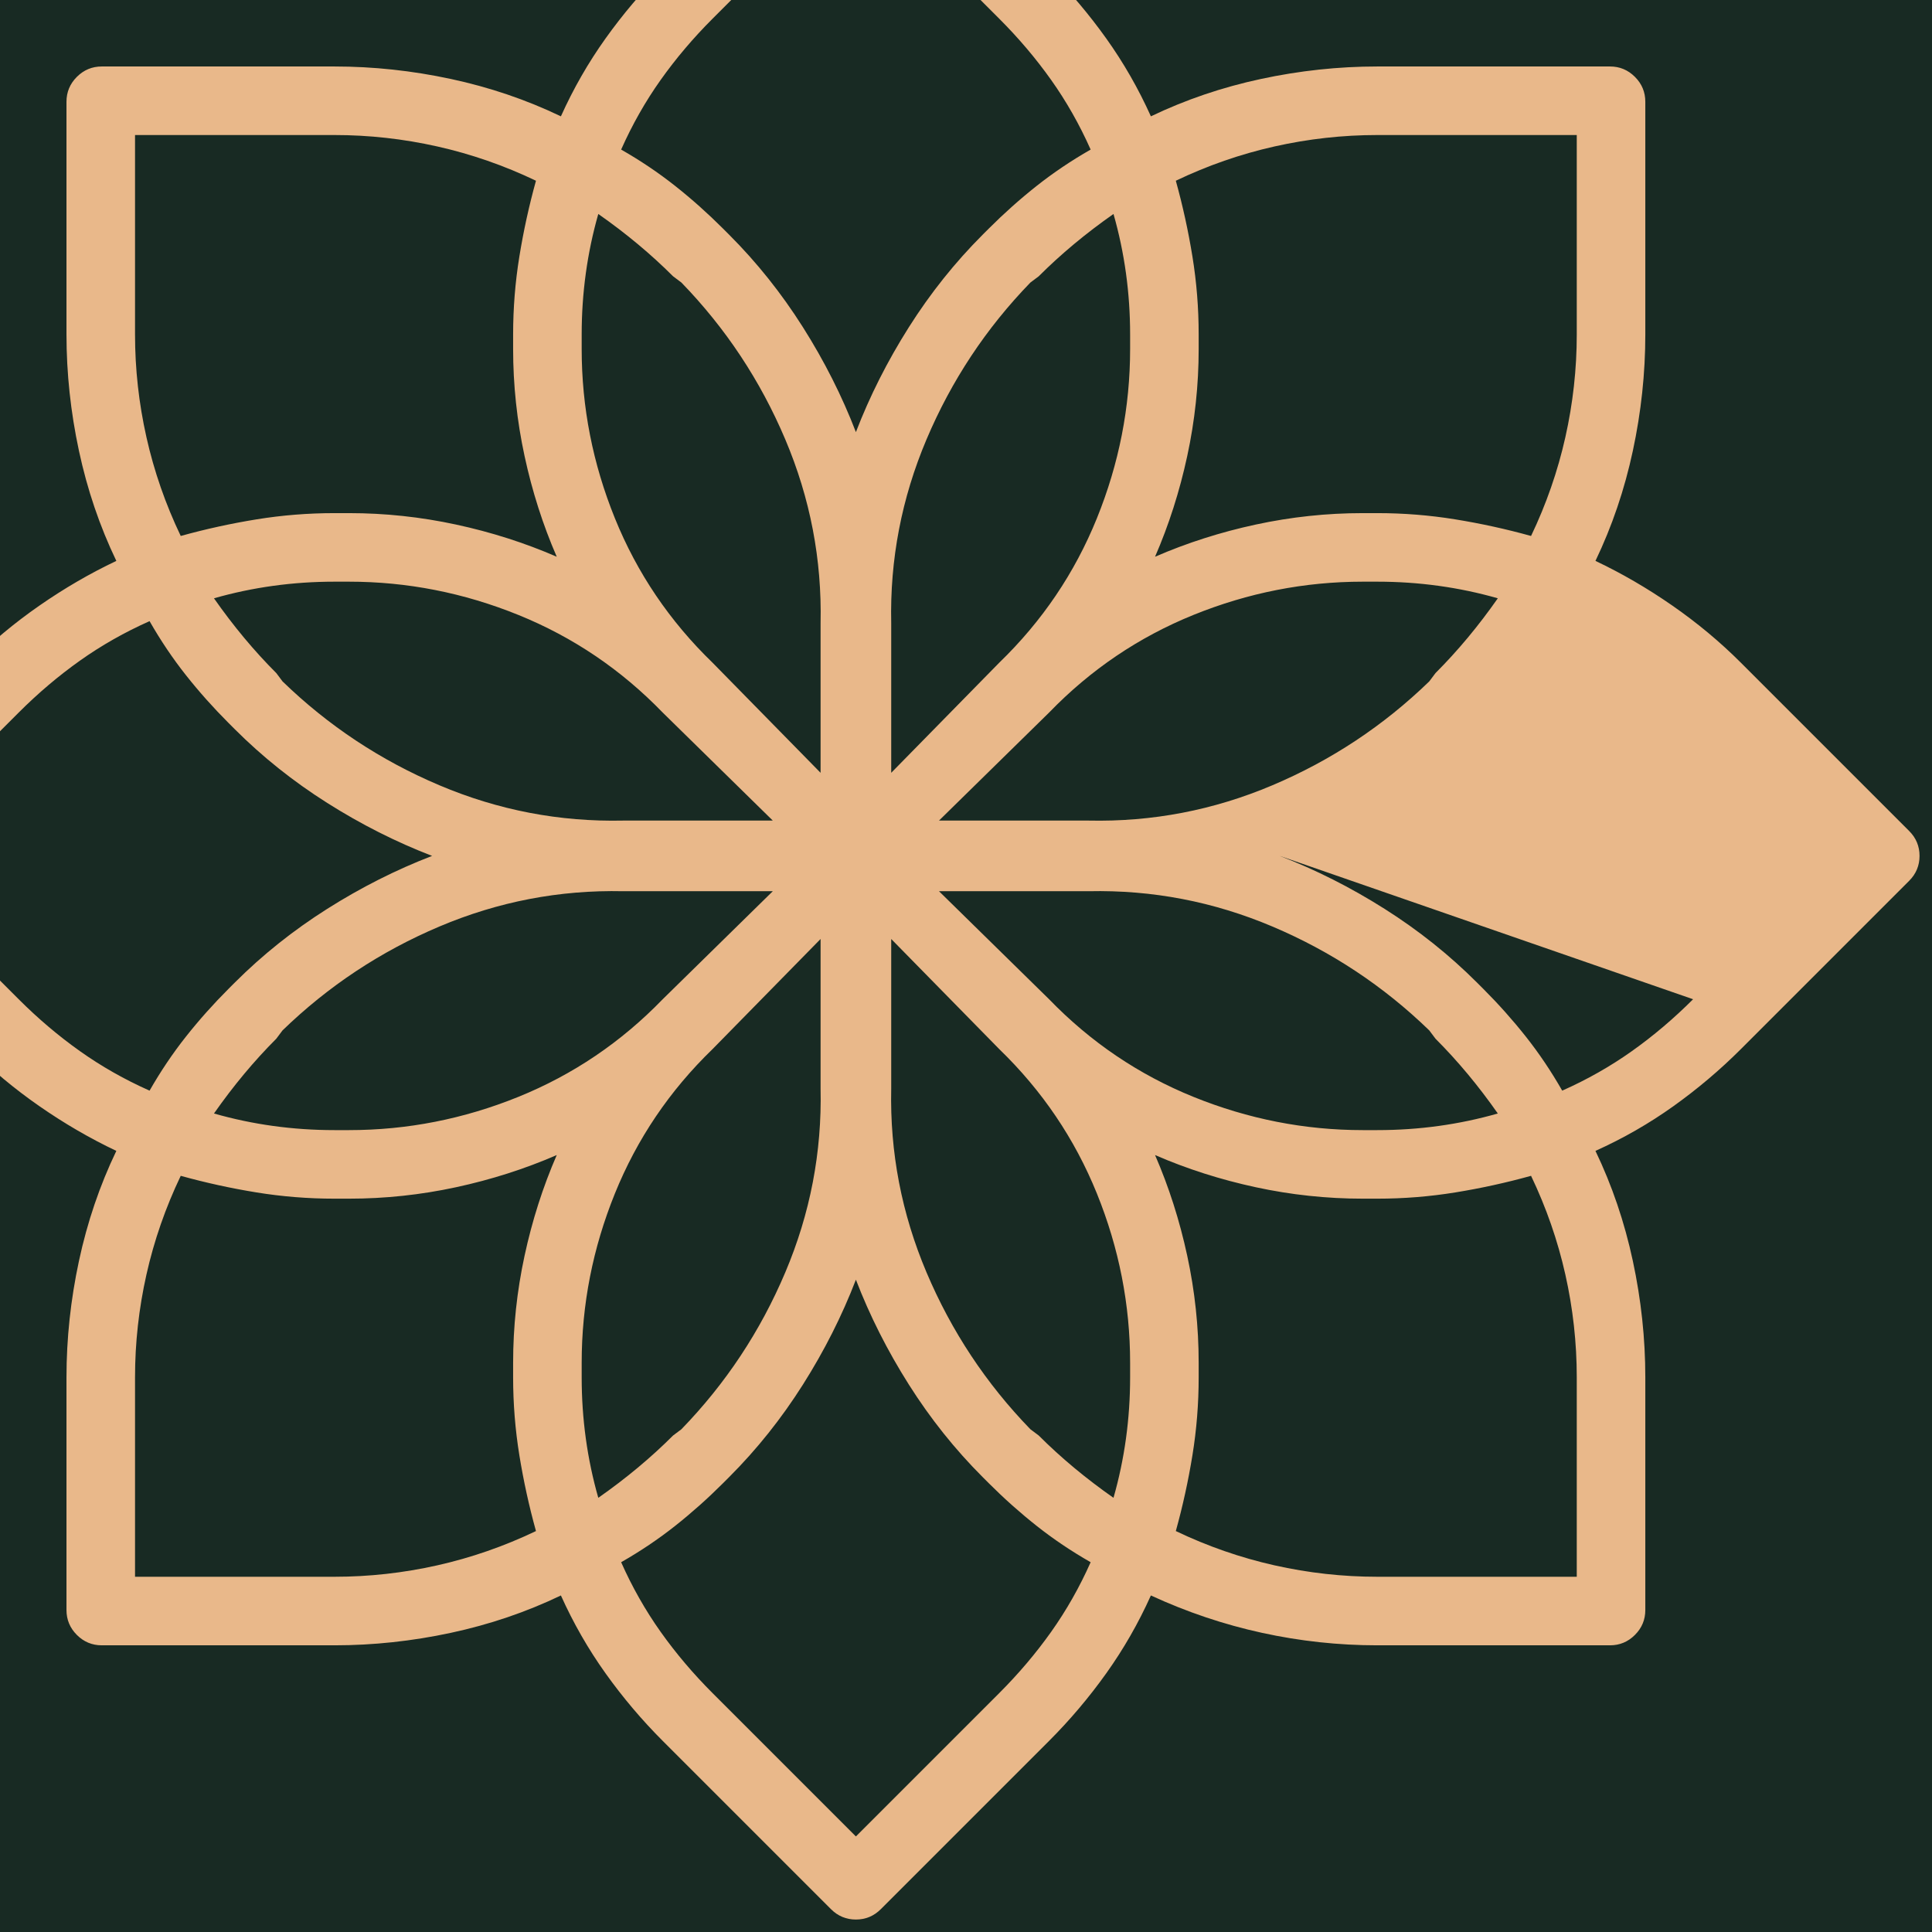
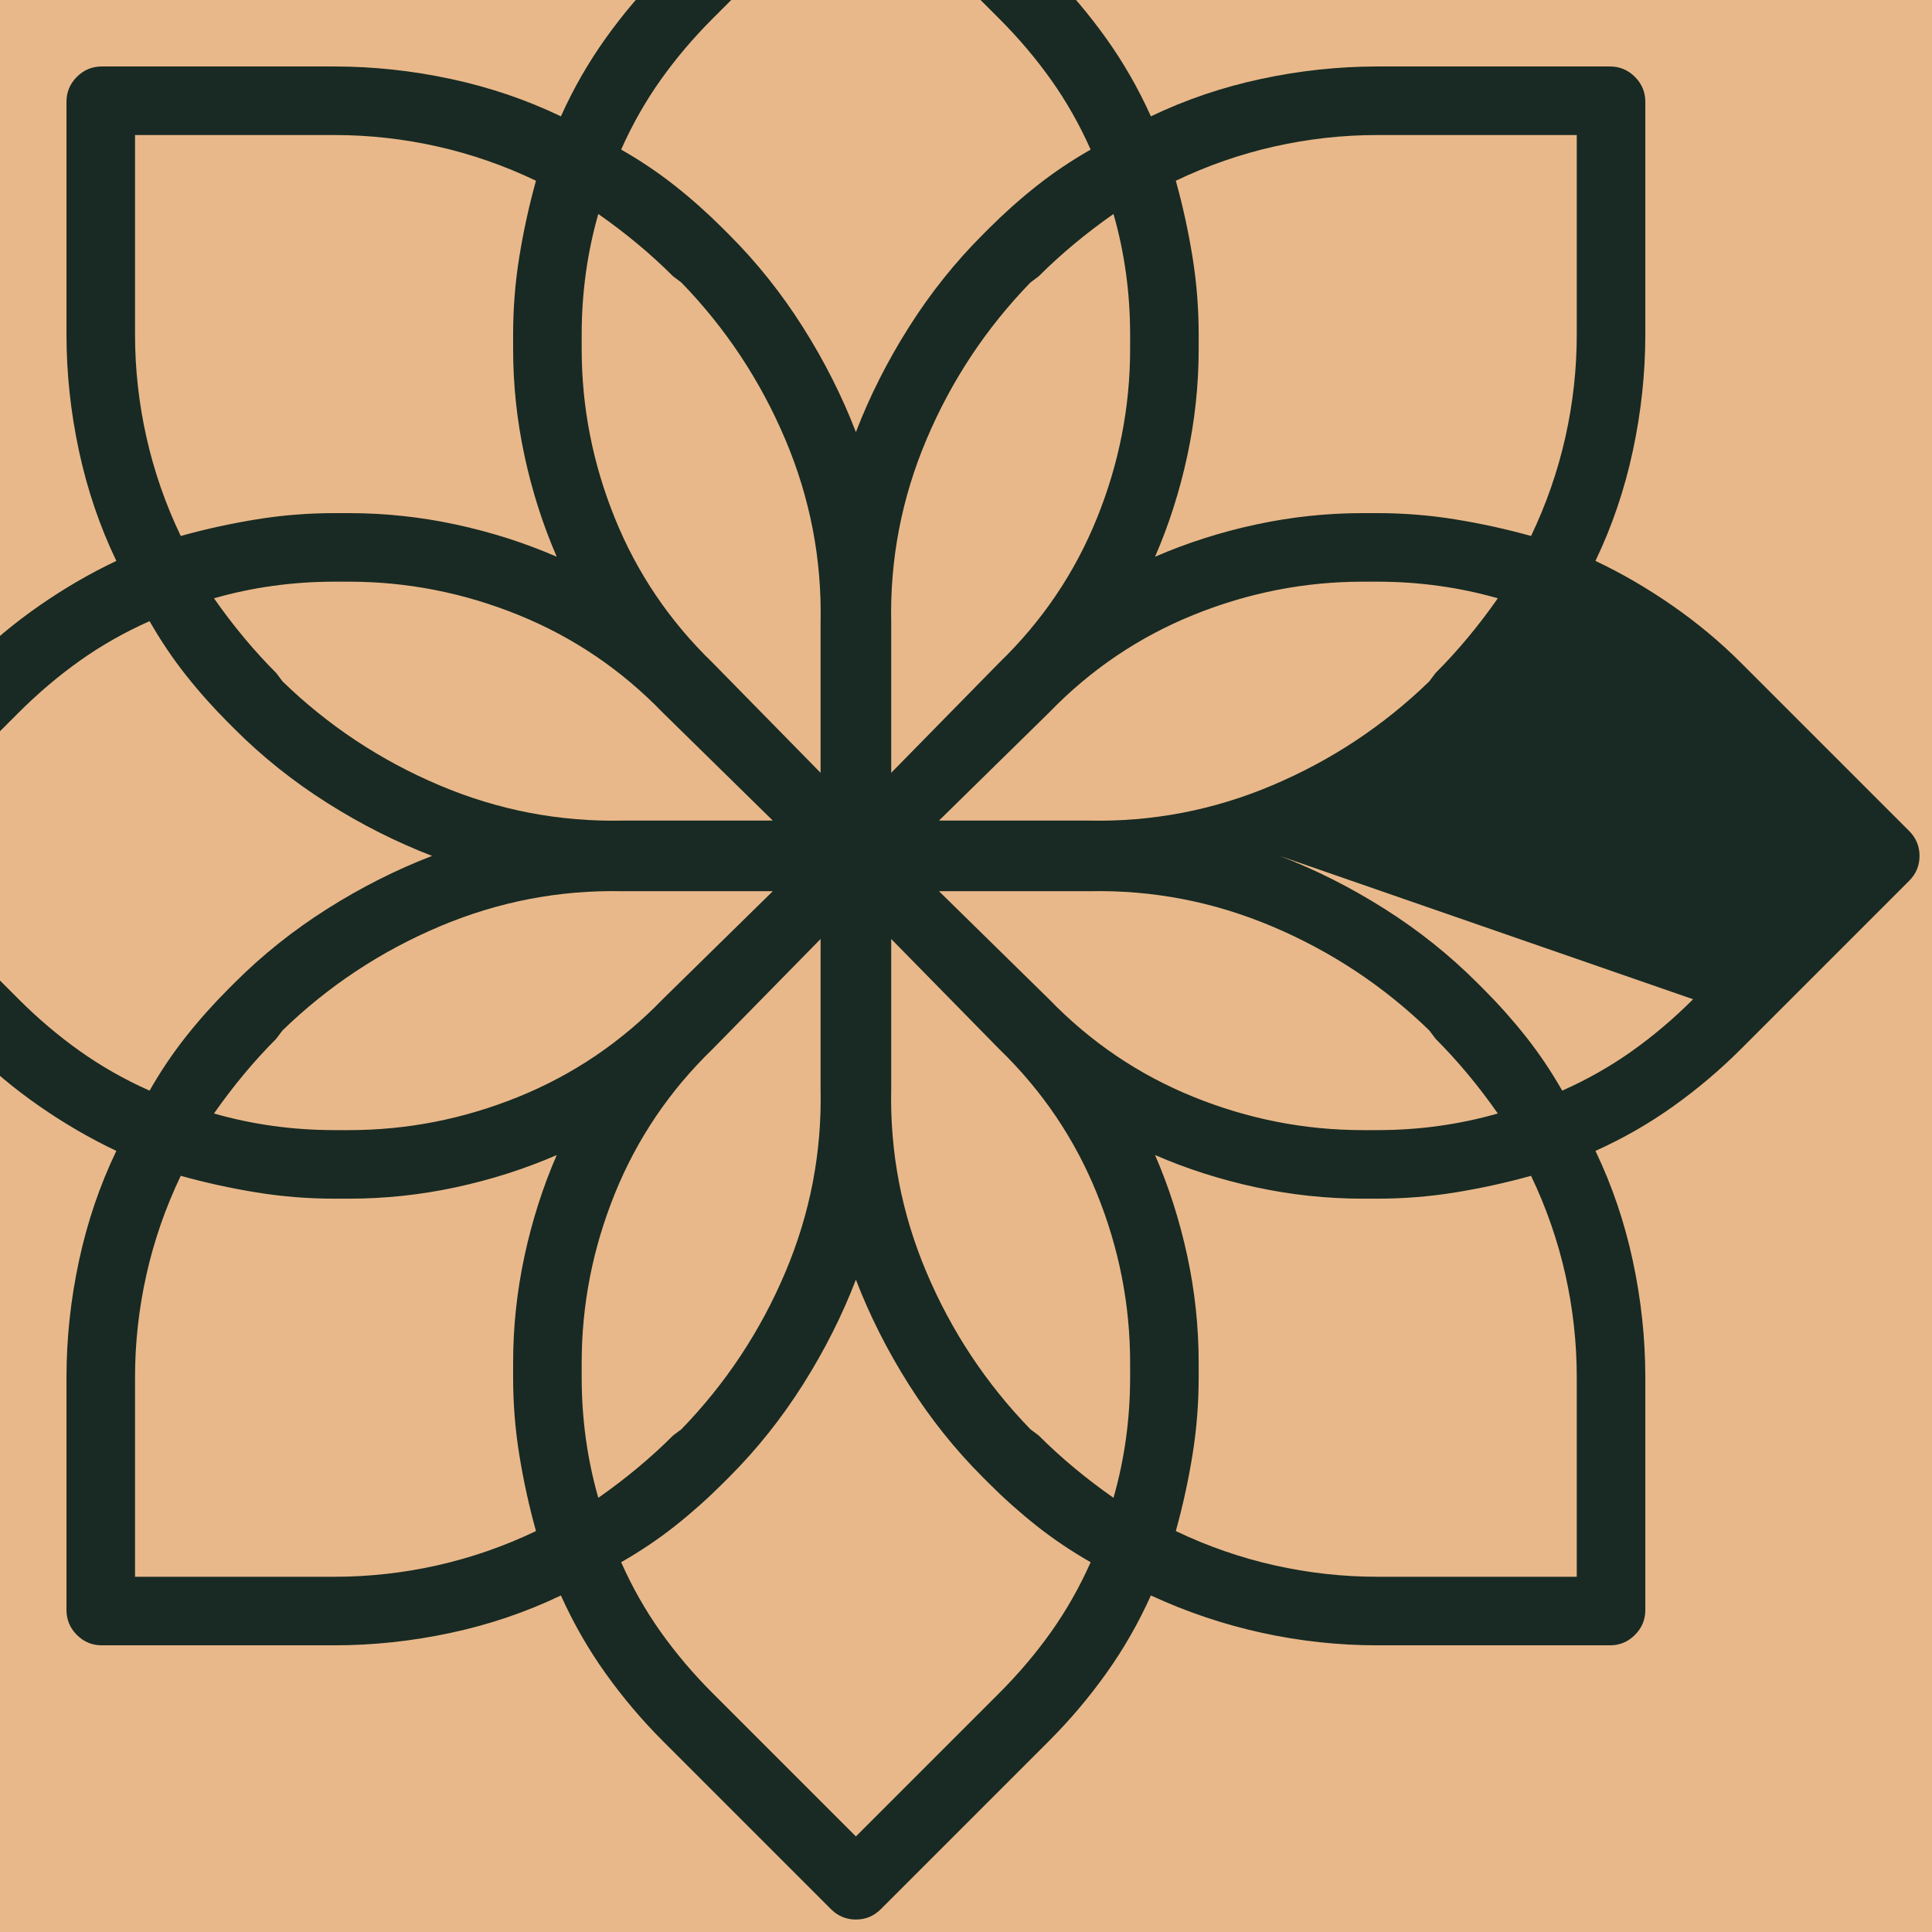
<svg xmlns="http://www.w3.org/2000/svg" viewBox="100 100 930 930">
-   <rect width="1130" height="1130" x="0" y="0" fill="#182A23" />
+   <rect width="1130" height="1130" x="0" y="0" fill="#E9B88A" />
  <g transform="translate(0,960) scale(1,-1)">
-     <path fill="#E9B88A" d="M1019 460l-81 81q-15 15 -33 27.5t-37 21.5q12 25 18 53t6 56v112q0 7 -5 12t-12 5h-112q-28 0 -56 -6t-53 -18q-9 20 -21.5 37.5t-27.5 32.5l-81 81q-5 5 -12 5t-12 -5l-81 -81q-15 -15 -27.5 -32.5t-21.5 -37.5q-25 12 -53 18t-56 6h-112q-7 0 -12 -5t-5 -12v-112 q0 -28 6 -56t18 -53q-19 -9 -37 -21.5t-33 -27.5l-81 -81q-5 -5 -5 -12t5 -12l81 -81q15 -15 33 -27.5t37 -21.5q-12 -25 -18 -53t-6 -56v-112q0 -7 5 -12t12 -5h112q28 0 56 6t53 18q9 -20 21.5 -37.5t27.5 -32.5l81 -81q5 -5 12 -5t12 5l81 81q15 15 27.5 32.5t21.5 37.5 q26 -12 53.5 -18t55.5 -6h112q7 0 12 5t5 12v112q0 28 -6 56t-18 53q20 9 37.5 21.5t32.5 27.5l81 81q5 5 5 12t-5 12v0zM666 773q23 11 47.5 16.5t49.5 5.5h96v-96q0 -25 -5.5 -49.5t-16.5 -47.5q-18 5 -36.5 8t-37.5 3h-7q-26 0 -51.5 -5.5t-48.5 -15.5q10 23 15.5 48.5 t5.5 51.5v7q0 19 -3 37.5t-8 36.5v0zM756 580h7q15 0 29.5 -2t28.5 -6q-7 -10 -14.5 -19t-15.5 -17l-3 -4q-33 -32 -75.5 -50t-88.5 -17h-72l53 52q30 31 69.5 47t81.5 16v0zM644 699v0v-7q0 -42 -16 -81.5t-47 -69.5l-52 -53v72q-1 46 17 88.5t50 75.5l4 3q8 8 17 15.5 t19 14.5q4 -14 6 -28.5t2 -29.5v0zM443 851l69 69l69 -69q14 -14 25 -29.5t19 -33.5q-14 -8 -26 -17.5t-23 -20.5l-3 -3q-20 -20 -35.5 -44.5t-25.5 -50.5q-10 26 -25.5 50.5t-35.5 44.5l-3 3q-11 11 -23 20.5t-26 17.5q8 18 19 33.5t25 29.5v0zM380 699q0 15 2 29.5t6 28.5 q10 -7 19 -14.5t17 -15.5l4 -3q32 -33 50 -75.5t17 -88.5v-72l-52 53q-31 30 -47 69.5t-16 81.5v7v0zM419 517l53 -52h-72q-46 -1 -88.5 17t-75.5 50l-3 4q-8 8 -15.5 17t-14.5 19q14 4 28.5 6t29.5 2h7q42 0 81.5 -16t69.5 -47v0zM165 795h96q25 0 49.5 -5.5t47.5 -16.5 q-5 -18 -8 -36.5t-3 -37.5v-7q0 -26 5.5 -51.5t15.5 -48.5q-23 10 -48.5 15.5t-51.5 5.5h-7q-19 0 -37.5 -3t-36.5 -8q-11 23 -16.5 47.5t-5.5 49.5v96v0zM109 379l-69 69l69 69q14 14 29.5 25t33.5 19q8 -14 17.5 -26t20.5 -23l3 -3q20 -20 44.5 -35.5t50.5 -25.5 q-26 -10 -50.5 -25.5t-44.5 -35.5l-3 -3q-11 -11 -20.5 -23t-17.5 -26q-18 8 -33.5 19t-29.5 25v0zM358 123q-23 -11 -47.5 -16.5t-49.5 -5.5h-96v96q0 25 5.5 49.5t16.5 47.5q18 -5 36.5 -8t37.5 -3h7q26 0 51.5 5.5t48.5 15.5q-10 -23 -15.5 -48.5t-5.5 -51.5v-7 q0 -19 3 -37.5t8 -36.5zM268 316h-7q-15 0 -29.5 2t-28.5 6q7 10 14.5 19t15.5 17l3 4q33 32 75.5 50t88.5 17h72l-53 -52q-30 -31 -69.5 -47t-81.5 -16v0zM380 197v7q0 42 16 81.5t47 69.5l52 53v-72q1 -46 -17 -88.5t-50 -75.5l-4 -3q-8 -8 -17 -15.5t-19 -14.5 q-4 14 -6 28.5t-2 29.5v0zM581 45l-69 -69l-69 69q-14 14 -25 29.5t-19 33.5q14 8 26 17.5t23 20.5l3 3q20 20 35.5 44.5t25.5 50.5q10 -26 25.5 -50.5t35.5 -44.5l3 -3q11 -11 23 -20.5t26 -17.5q-8 -18 -19 -33.5t-25 -29.5v0zM644 197q0 -15 -2 -29.5t-6 -28.5 q-10 7 -19 14.5t-17 15.5l-4 3q-32 33 -50 75.5t-17 88.5v72l52 -53q31 -30 47 -69.5t16 -81.5v-7v0zM605 379l-53 52h72q46 1 88.5 -17t75.5 -50l3 -4q8 -8 15.5 -17t14.5 -19q-14 -4 -28.5 -6t-29.5 -2h-7q-42 0 -81.5 16t-69.5 47v0zM859 101h-96q-25 0 -49.5 5.5 t-47.5 16.5q5 18 8 36.5t3 37.5v7q0 26 -5.5 51.5t-15.5 48.5q23 -10 48.5 -15.5t51.5 -5.5h7q19 0 37.5 3t36.5 8q11 -23 16.5 -47.5t5.5 -49.5v-96v0zM915 379q-14 -14 -29.5 -25t-33.5 -19q-8 14 -17.5 26t-20.5 23l-3 3q-20 20 -44.5 35.5t-50.5 25.5" />
+     <path fill="#182A23" d="M1019 460l-81 81q-15 15 -33 27.5t-37 21.5q12 25 18 53t6 56v112q0 7 -5 12t-12 5h-112q-28 0 -56 -6t-53 -18q-9 20 -21.5 37.5t-27.5 32.5l-81 81q-5 5 -12 5t-12 -5l-81 -81q-15 -15 -27.5 -32.5t-21.5 -37.5q-25 12 -53 18t-56 6h-112q-7 0 -12 -5t-5 -12v-112 q0 -28 6 -56t18 -53q-19 -9 -37 -21.5t-33 -27.5l-81 -81q-5 -5 -5 -12t5 -12l81 -81q15 -15 33 -27.5t37 -21.5q-12 -25 -18 -53t-6 -56v-112q0 -7 5 -12t12 -5h112q28 0 56 6t53 18q9 -20 21.5 -37.5t27.5 -32.5l81 -81q5 -5 12 -5t12 5l81 81q15 15 27.5 32.5t21.5 37.5 q26 -12 53.5 -18t55.5 -6h112q7 0 12 5t5 12v112q0 28 -6 56t-18 53q20 9 37.5 21.5t32.5 27.5l81 81q5 5 5 12t-5 12v0zM666 773q23 11 47.5 16.5t49.5 5.5h96v-96q0 -25 -5.5 -49.5t-16.5 -47.5q-18 5 -36.5 8t-37.5 3h-7q-26 0 -51.5 -5.5t-48.5 -15.5q10 23 15.5 48.5 t5.5 51.5v7q0 19 -3 37.5t-8 36.5v0zM756 580h7q15 0 29.5 -2t28.5 -6q-7 -10 -14.5 -19t-15.5 -17l-3 -4q-33 -32 -75.5 -50t-88.5 -17h-72l53 52q30 31 69.5 47t81.5 16v0zM644 699v0v-7q0 -42 -16 -81.5t-47 -69.5l-52 -53v72q-1 46 17 88.5t50 75.5l4 3q8 8 17 15.5 t19 14.5q4 -14 6 -28.5t2 -29.5v0zM443 851l69 69l69 -69q14 -14 25 -29.5t19 -33.5q-14 -8 -26 -17.5t-23 -20.5l-3 -3q-20 -20 -35.5 -44.5t-25.5 -50.5q-10 26 -25.5 50.5t-35.5 44.5l-3 3q-11 11 -23 20.5t-26 17.5q8 18 19 33.5t25 29.5v0zM380 699q0 15 2 29.5t6 28.5 q10 -7 19 -14.5t17 -15.5l4 -3q32 -33 50 -75.5t17 -88.5v-72l-52 53q-31 30 -47 69.5t-16 81.5v7v0zM419 517l53 -52h-72q-46 -1 -88.5 17t-75.5 50l-3 4q-8 8 -15.5 17t-14.5 19q14 4 28.5 6t29.5 2h7q42 0 81.5 -16t69.5 -47v0zM165 795h96q25 0 49.5 -5.5t47.5 -16.5 q-5 -18 -8 -36.5t-3 -37.5v-7q0 -26 5.5 -51.5t15.5 -48.5q-23 10 -48.5 15.5t-51.5 5.5h-7q-19 0 -37.5 -3t-36.5 -8q-11 23 -16.5 47.5t-5.5 49.5v96v0zM109 379l-69 69l69 69q14 14 29.5 25t33.5 19q8 -14 17.5 -26t20.5 -23l3 -3q20 -20 44.5 -35.5t50.5 -25.5 q-26 -10 -50.5 -25.5t-44.5 -35.5l-3 -3q-11 -11 -20.5 -23t-17.5 -26q-18 8 -33.5 19t-29.5 25v0zM358 123q-23 -11 -47.5 -16.5t-49.5 -5.5h-96v96q0 25 5.5 49.5t16.5 47.5q18 -5 36.5 -8t37.5 -3h7q26 0 51.5 5.5t48.5 15.5q-10 -23 -15.5 -48.5t-5.5 -51.5v-7 q0 -19 3 -37.5t8 -36.5zM268 316h-7q-15 0 -29.5 2t-28.5 6q7 10 14.5 19t15.5 17l3 4q33 32 75.5 50t88.5 17h72l-53 -52q-30 -31 -69.5 -47t-81.5 -16v0zM380 197v7q0 42 16 81.5t47 69.5l52 53v-72q1 -46 -17 -88.5t-50 -75.5l-4 -3q-8 -8 -17 -15.5t-19 -14.5 q-4 14 -6 28.5t-2 29.5v0zM581 45l-69 -69l-69 69q-14 14 -25 29.5t-19 33.5q14 8 26 17.5t23 20.5l3 3q20 20 35.5 44.5t25.5 50.5q10 -26 25.5 -50.5t35.5 -44.5l3 -3q11 -11 23 -20.5t26 -17.5q-8 -18 -19 -33.5t-25 -29.5v0zM644 197q0 -15 -2 -29.5t-6 -28.5 q-10 7 -19 14.5t-17 15.5l-4 3q-32 33 -50 75.5t-17 88.5v72l52 -53q31 -30 47 -69.5t16 -81.5v-7v0zM605 379l-53 52h72q46 1 88.5 -17t75.5 -50l3 -4q8 -8 15.5 -17t14.5 -19q-14 -4 -28.5 -6t-29.5 -2h-7q-42 0 -81.5 16t-69.5 47v0zM859 101h-96q-25 0 -49.5 5.5 t-47.5 16.5q5 18 8 36.5t3 37.5v7q0 26 -5.5 51.5t-15.5 48.5q23 -10 48.5 -15.5t51.5 -5.5h7q19 0 37.5 3t36.5 8q11 -23 16.5 -47.5t5.5 -49.5v-96v0zM915 379q-14 -14 -29.5 -25t-33.5 -19q-8 14 -17.5 26t-20.5 23l-3 3q-20 20 -44.5 35.5t-50.5 25.5" />
  </g>
</svg>
